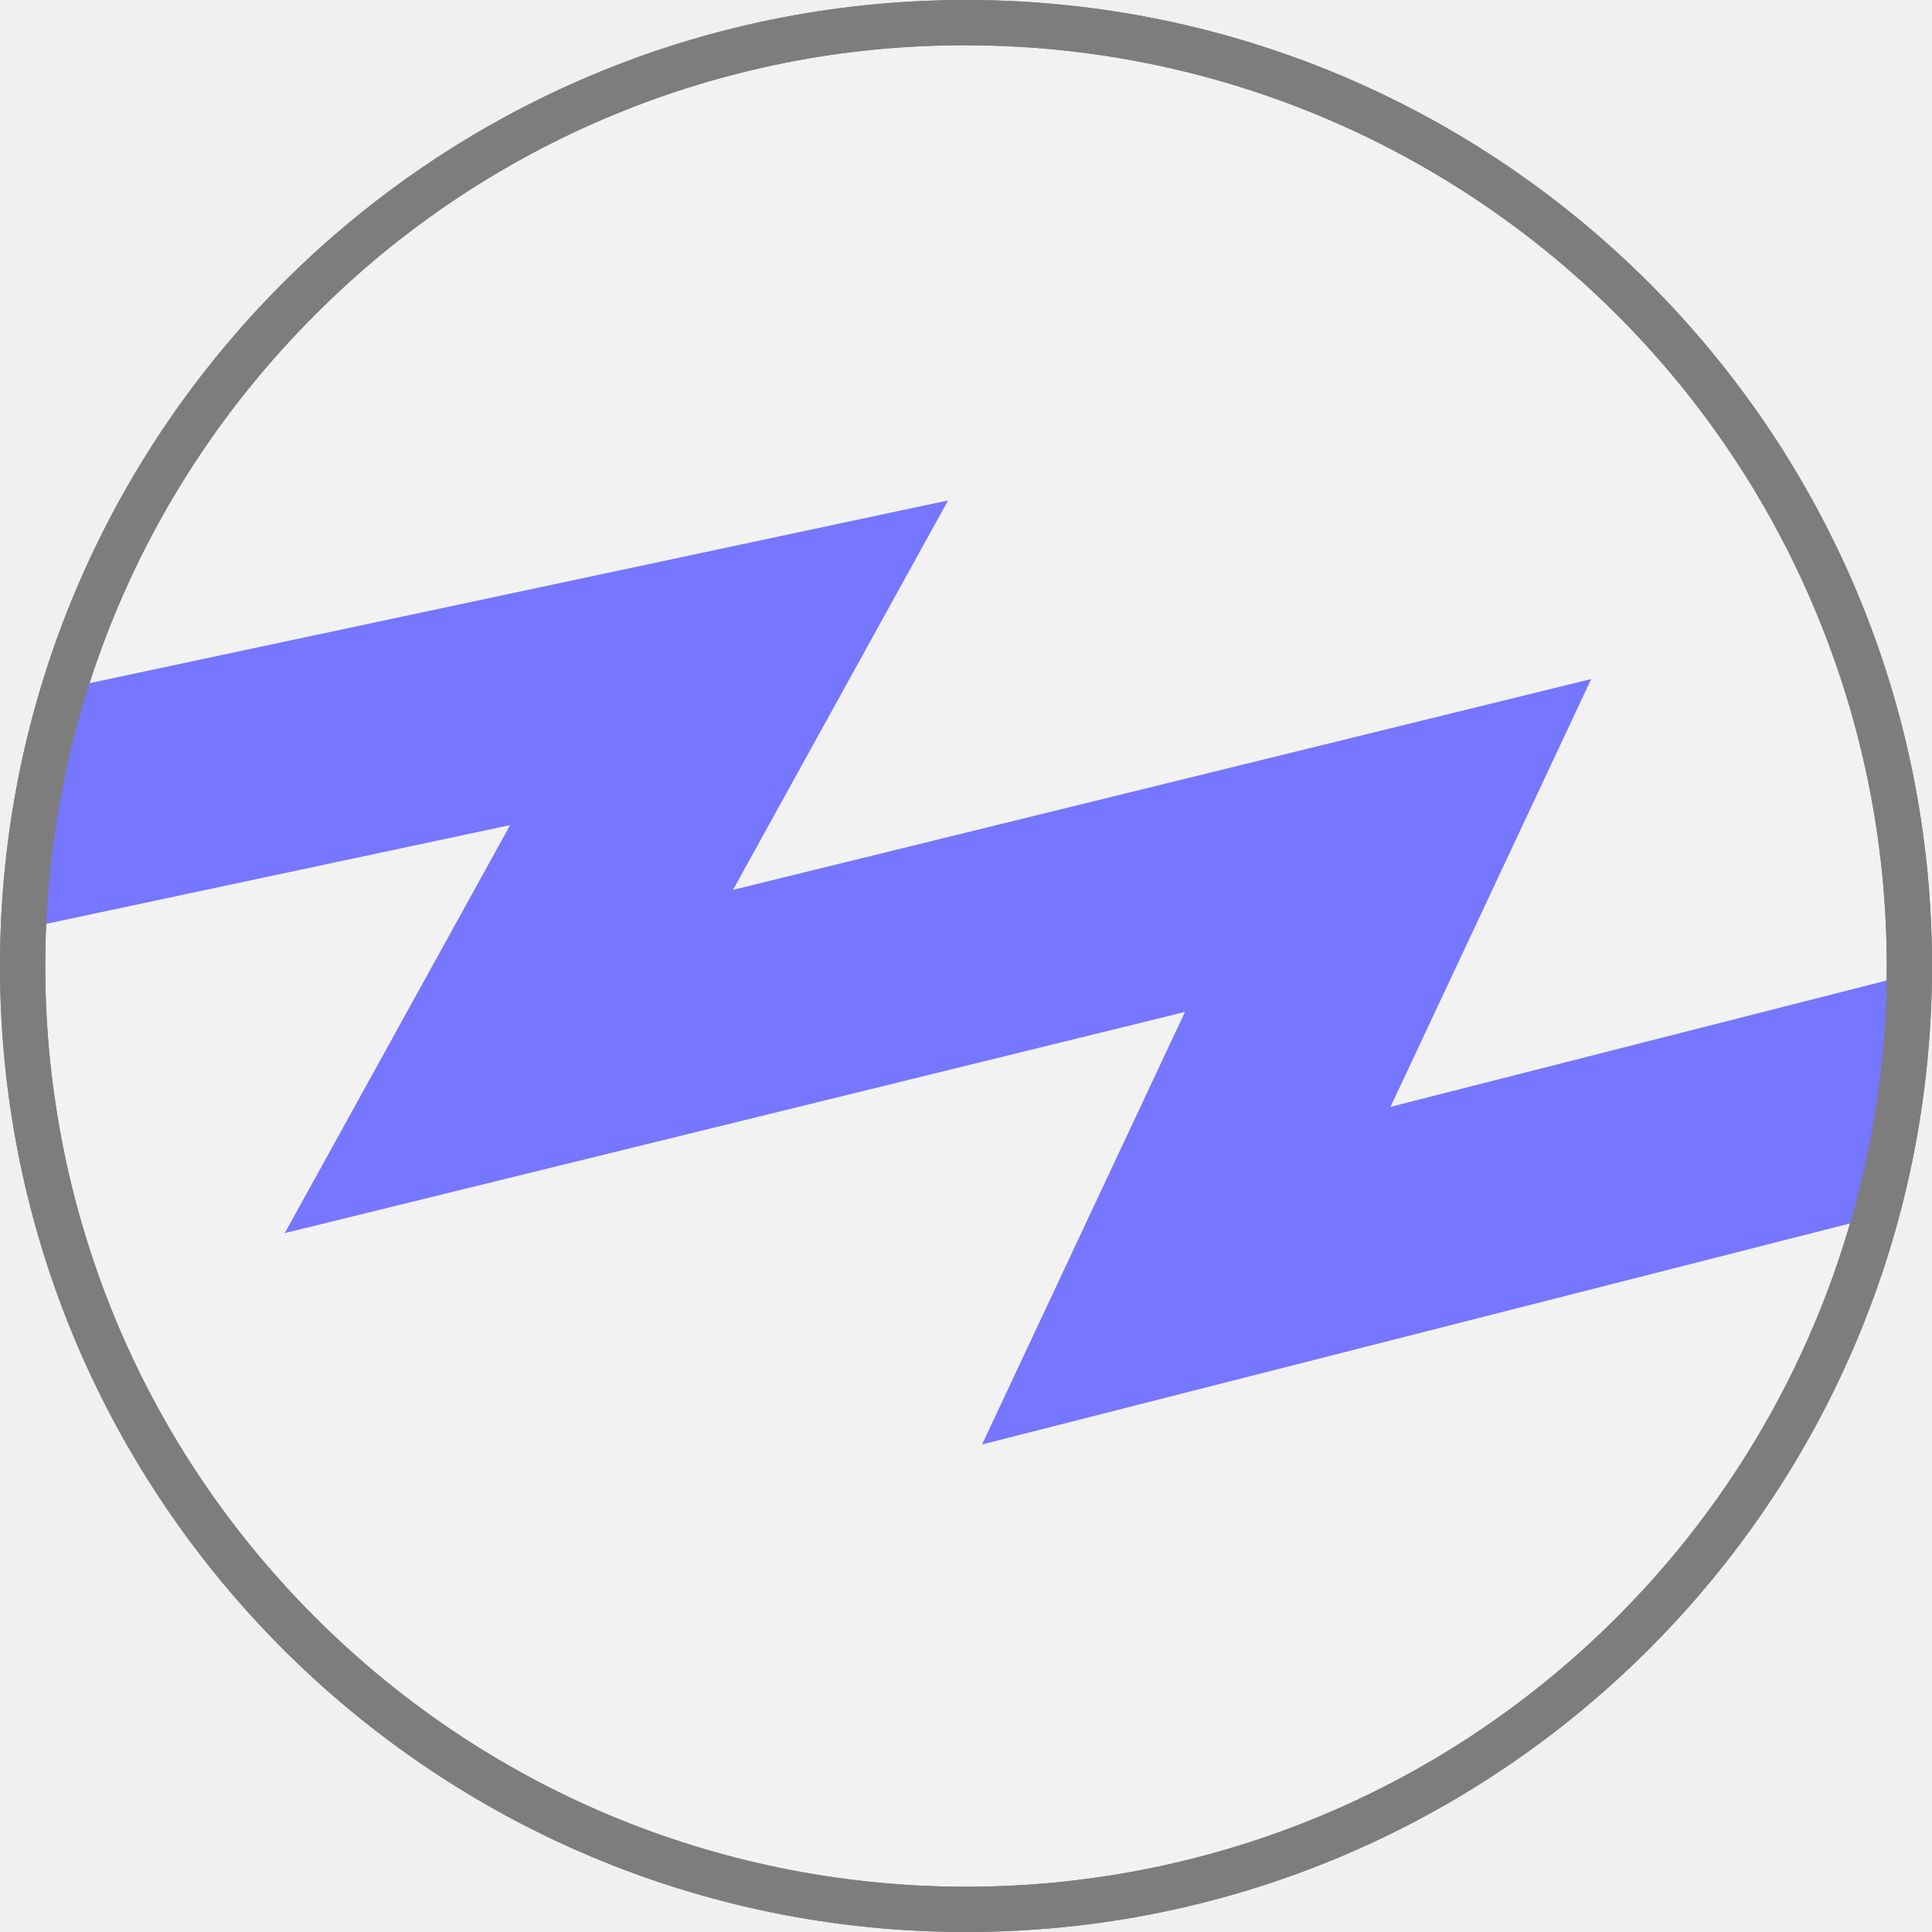
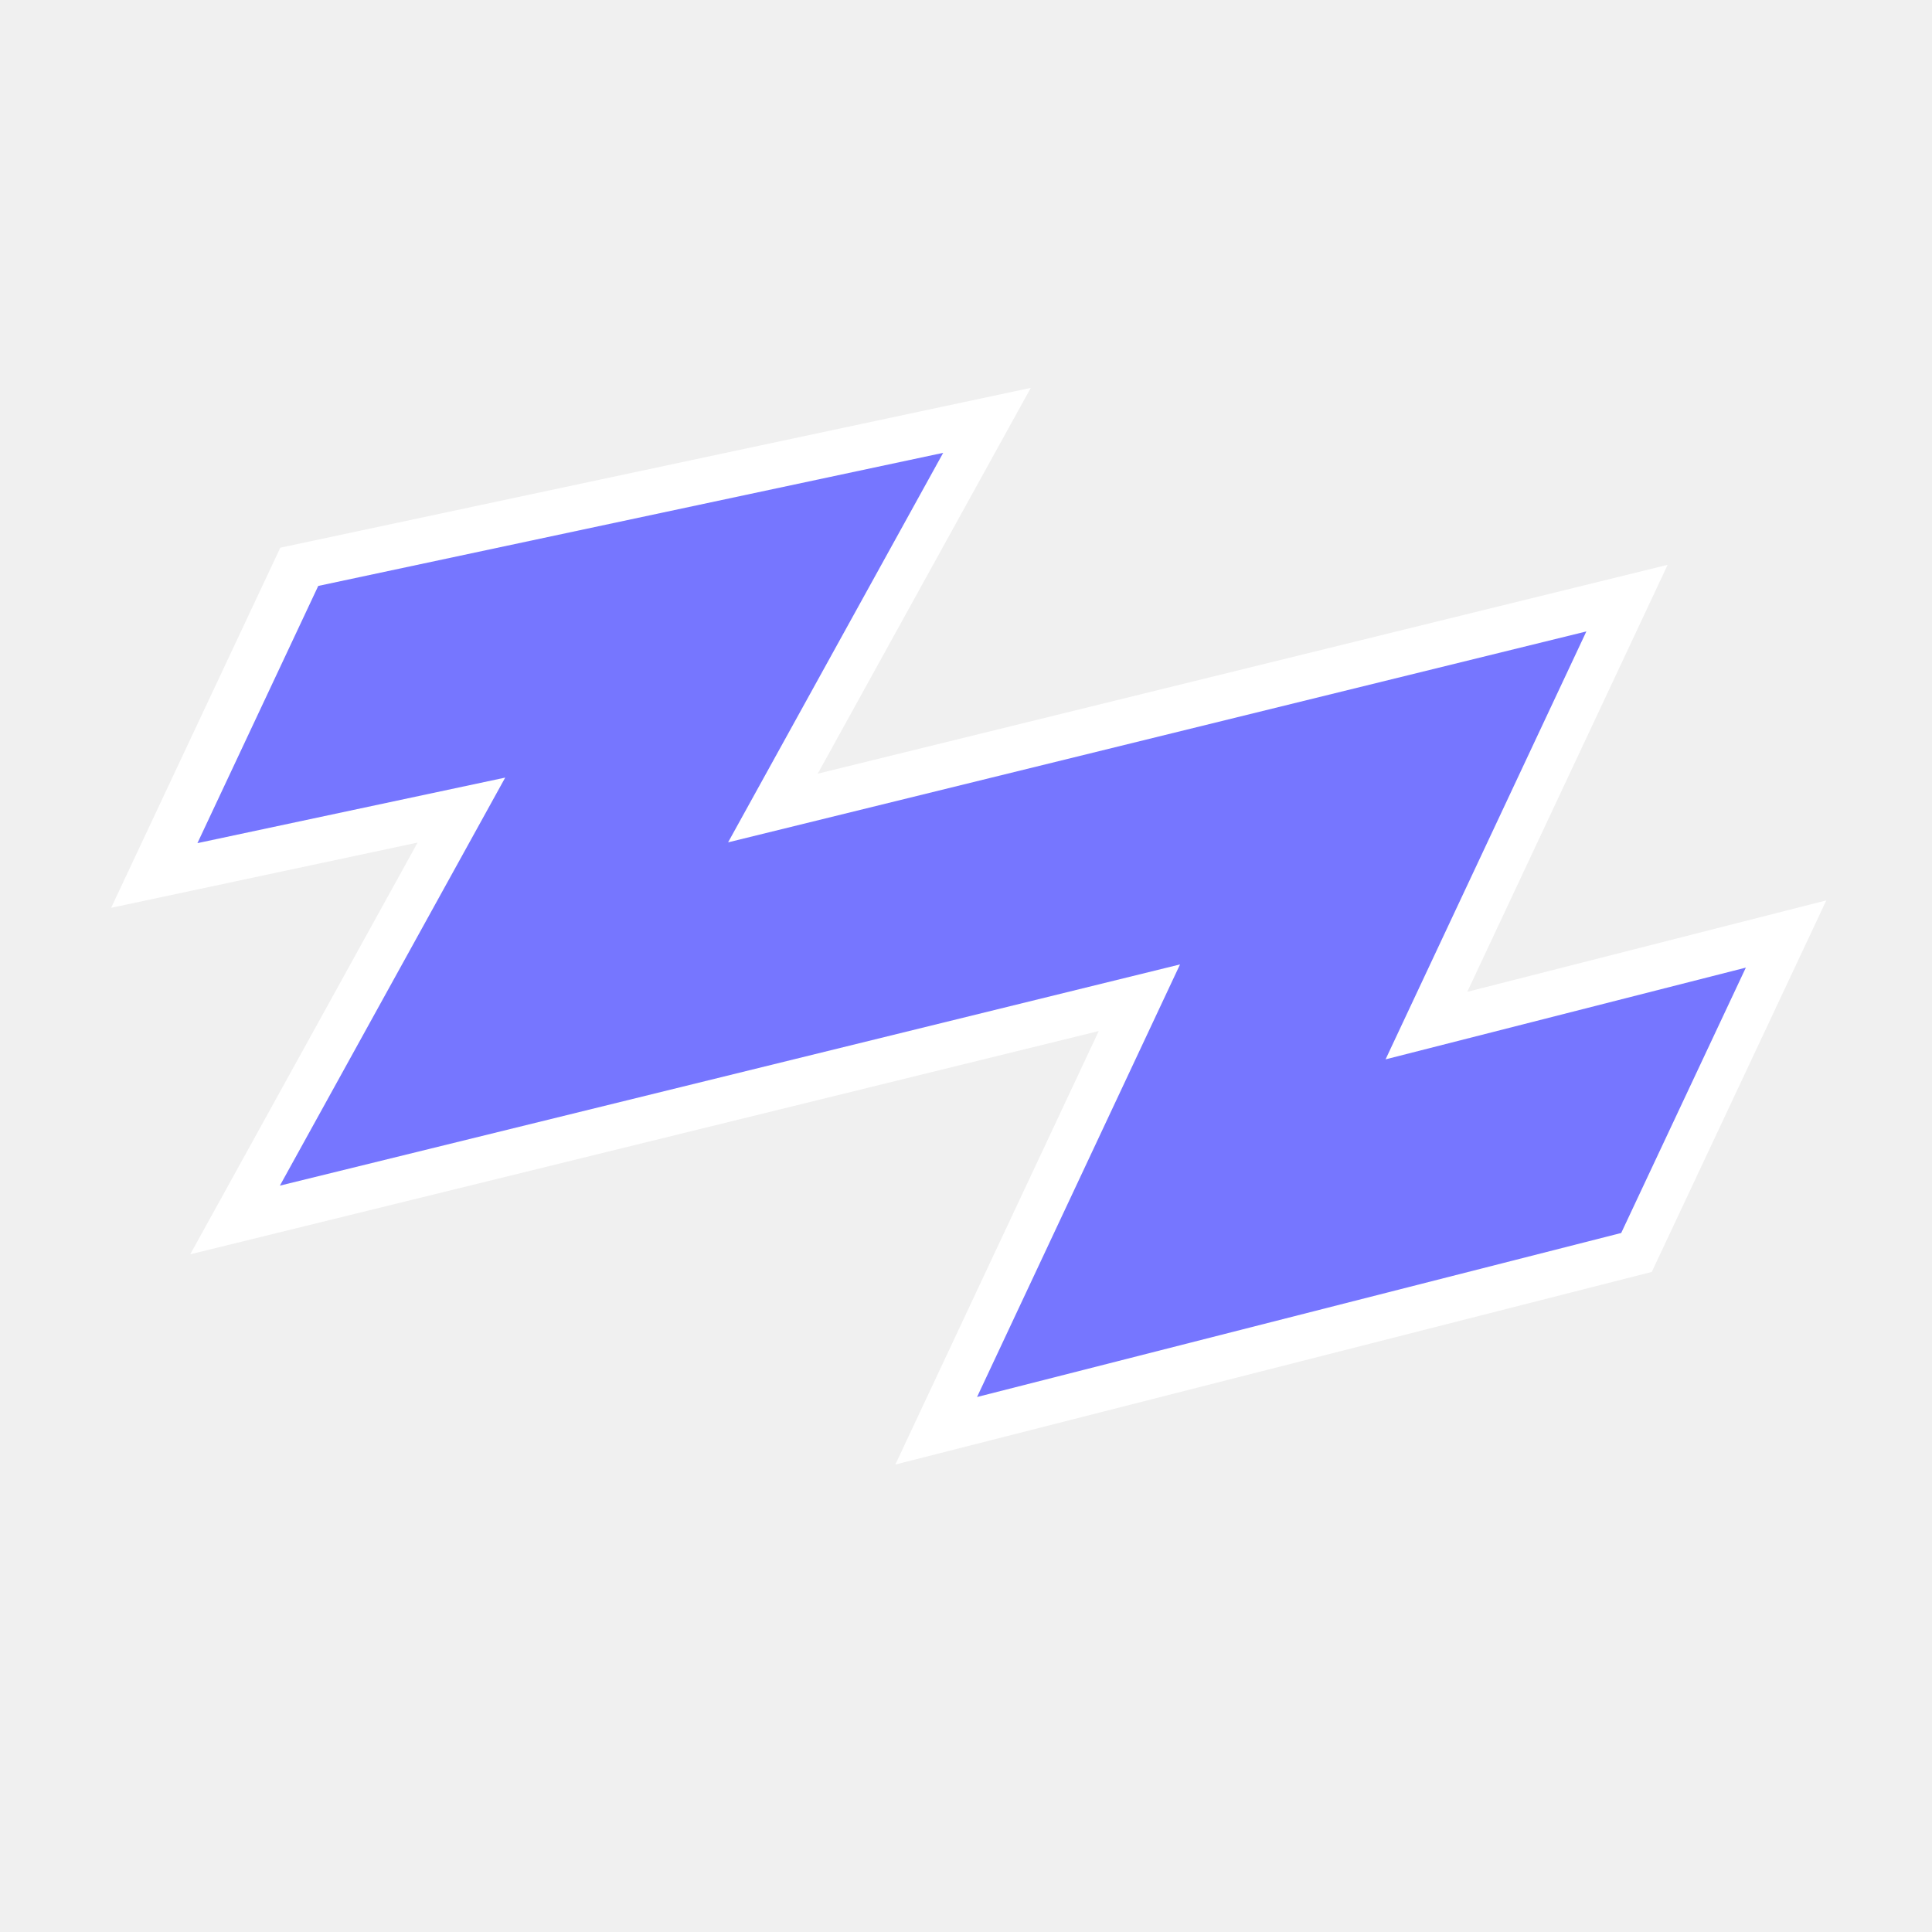
<svg xmlns="http://www.w3.org/2000/svg" id="레이어_1" data-name="레이어 1" viewBox="0 0 256 256">
  <defs>
-     <style>.cls-1,.cls-5{fill:none;}.cls-2{fill:#f2f2f2;}.cls-3{fill:#7d7d7d;}.cls-4{clip-path:url(#clip-path);}.cls-5{stroke:#7676ff;stroke-linecap:square;stroke-miterlimit:10;stroke-width:30px;}</style>
+     <style>.cls-1,.cls-3,.cls-5{fill:none;}.cls-2{clip-path:url(#clip-path);}.cls-3{stroke:#fff;stroke-width:42px;}.cls-3,.cls-5{stroke-linecap:square;stroke-miterlimit:10;}.cls-4{clip-path:url(#clip-path-2);}.cls-5{stroke:#7676ff;stroke-width:30px;}</style>
    <clipPath id="clip-path">
-       <circle class="cls-1" cx="128" cy="128" r="125" />
+       <polygon class="cls-1" points="72.37 -2.42 -3.74 159.6 182.7 245.54 258.8 83.53 72.37 -2.42" />
+     </clipPath>
+     <clipPath id="clip-path-2">
+       <rect class="cls-1" x="38.03" y="26.2" width="179" height="192.72" transform="translate(-37.62 185.88) rotate(-64.84)" />
    </clipPath>
  </defs>
-   <circle class="cls-2" cx="128" cy="128" r="125" />
-   <path class="cls-3" d="M128,6a122,122,0,0,1,86.27,208.27A122,122,0,0,1,41.73,41.73,121.22,121.22,0,0,1,128,6m0-6A128,128,0,1,0,256,128,128,128,0,0,0,128,0Z" />
+   <g class="cls-2">
+     <polyline class="cls-3" points="9.65 99.9 95.96 81.52 66.78 134.36 183.28 105.73 156.53 162.74 244.97 140.22" />
+   </g>
  <g class="cls-4">
-     <polyline class="cls-5" points="10.3 106.19 96.61 87.82 67.43 140.65 183.93 112.03 157.19 169.03 245.63 146.51" />
+     <polyline class="cls-5" points="9.65 99.9 95.96 81.52 66.78 134.36 183.28 105.73 156.53 162.74 244.97 140.22" />
  </g>
-   <path class="cls-3" d="M128,6a122,122,0,0,1,86.27,208.27A122,122,0,0,1,41.73,41.73,121.22,121.22,0,0,1,128,6m0-6A128,128,0,1,0,256,128,128,128,0,0,0,128,0Z" />
</svg>
